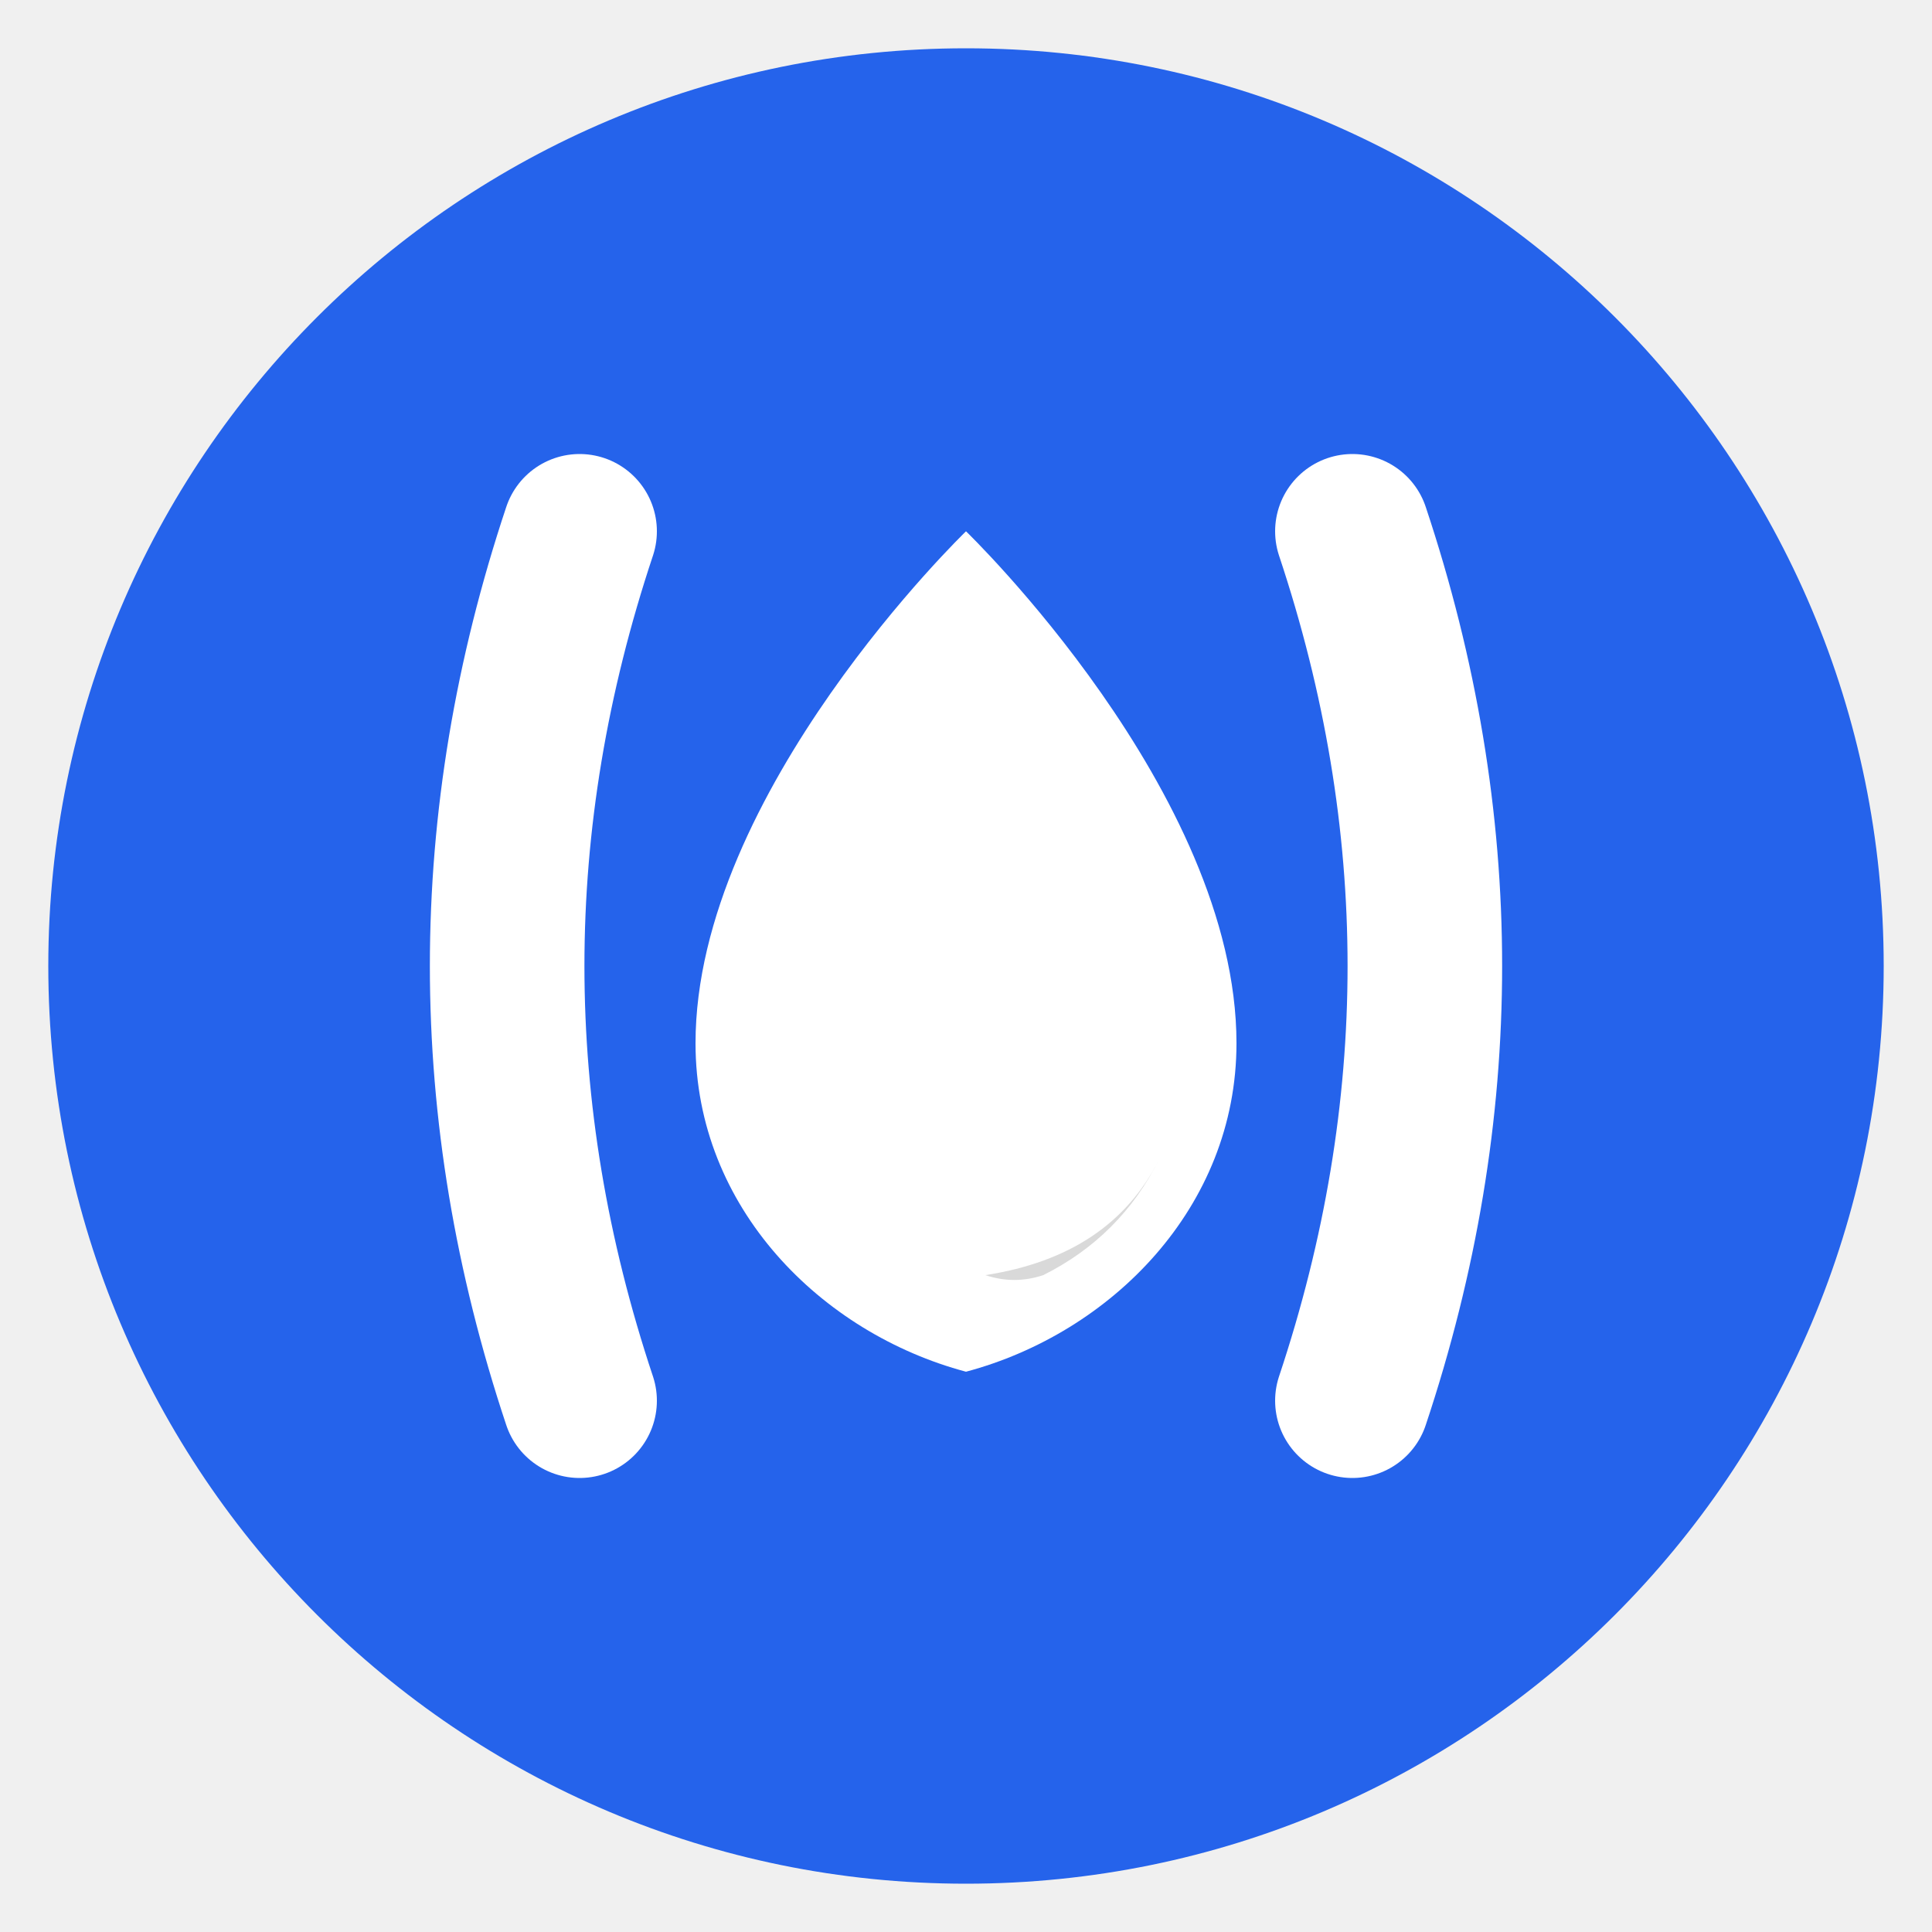
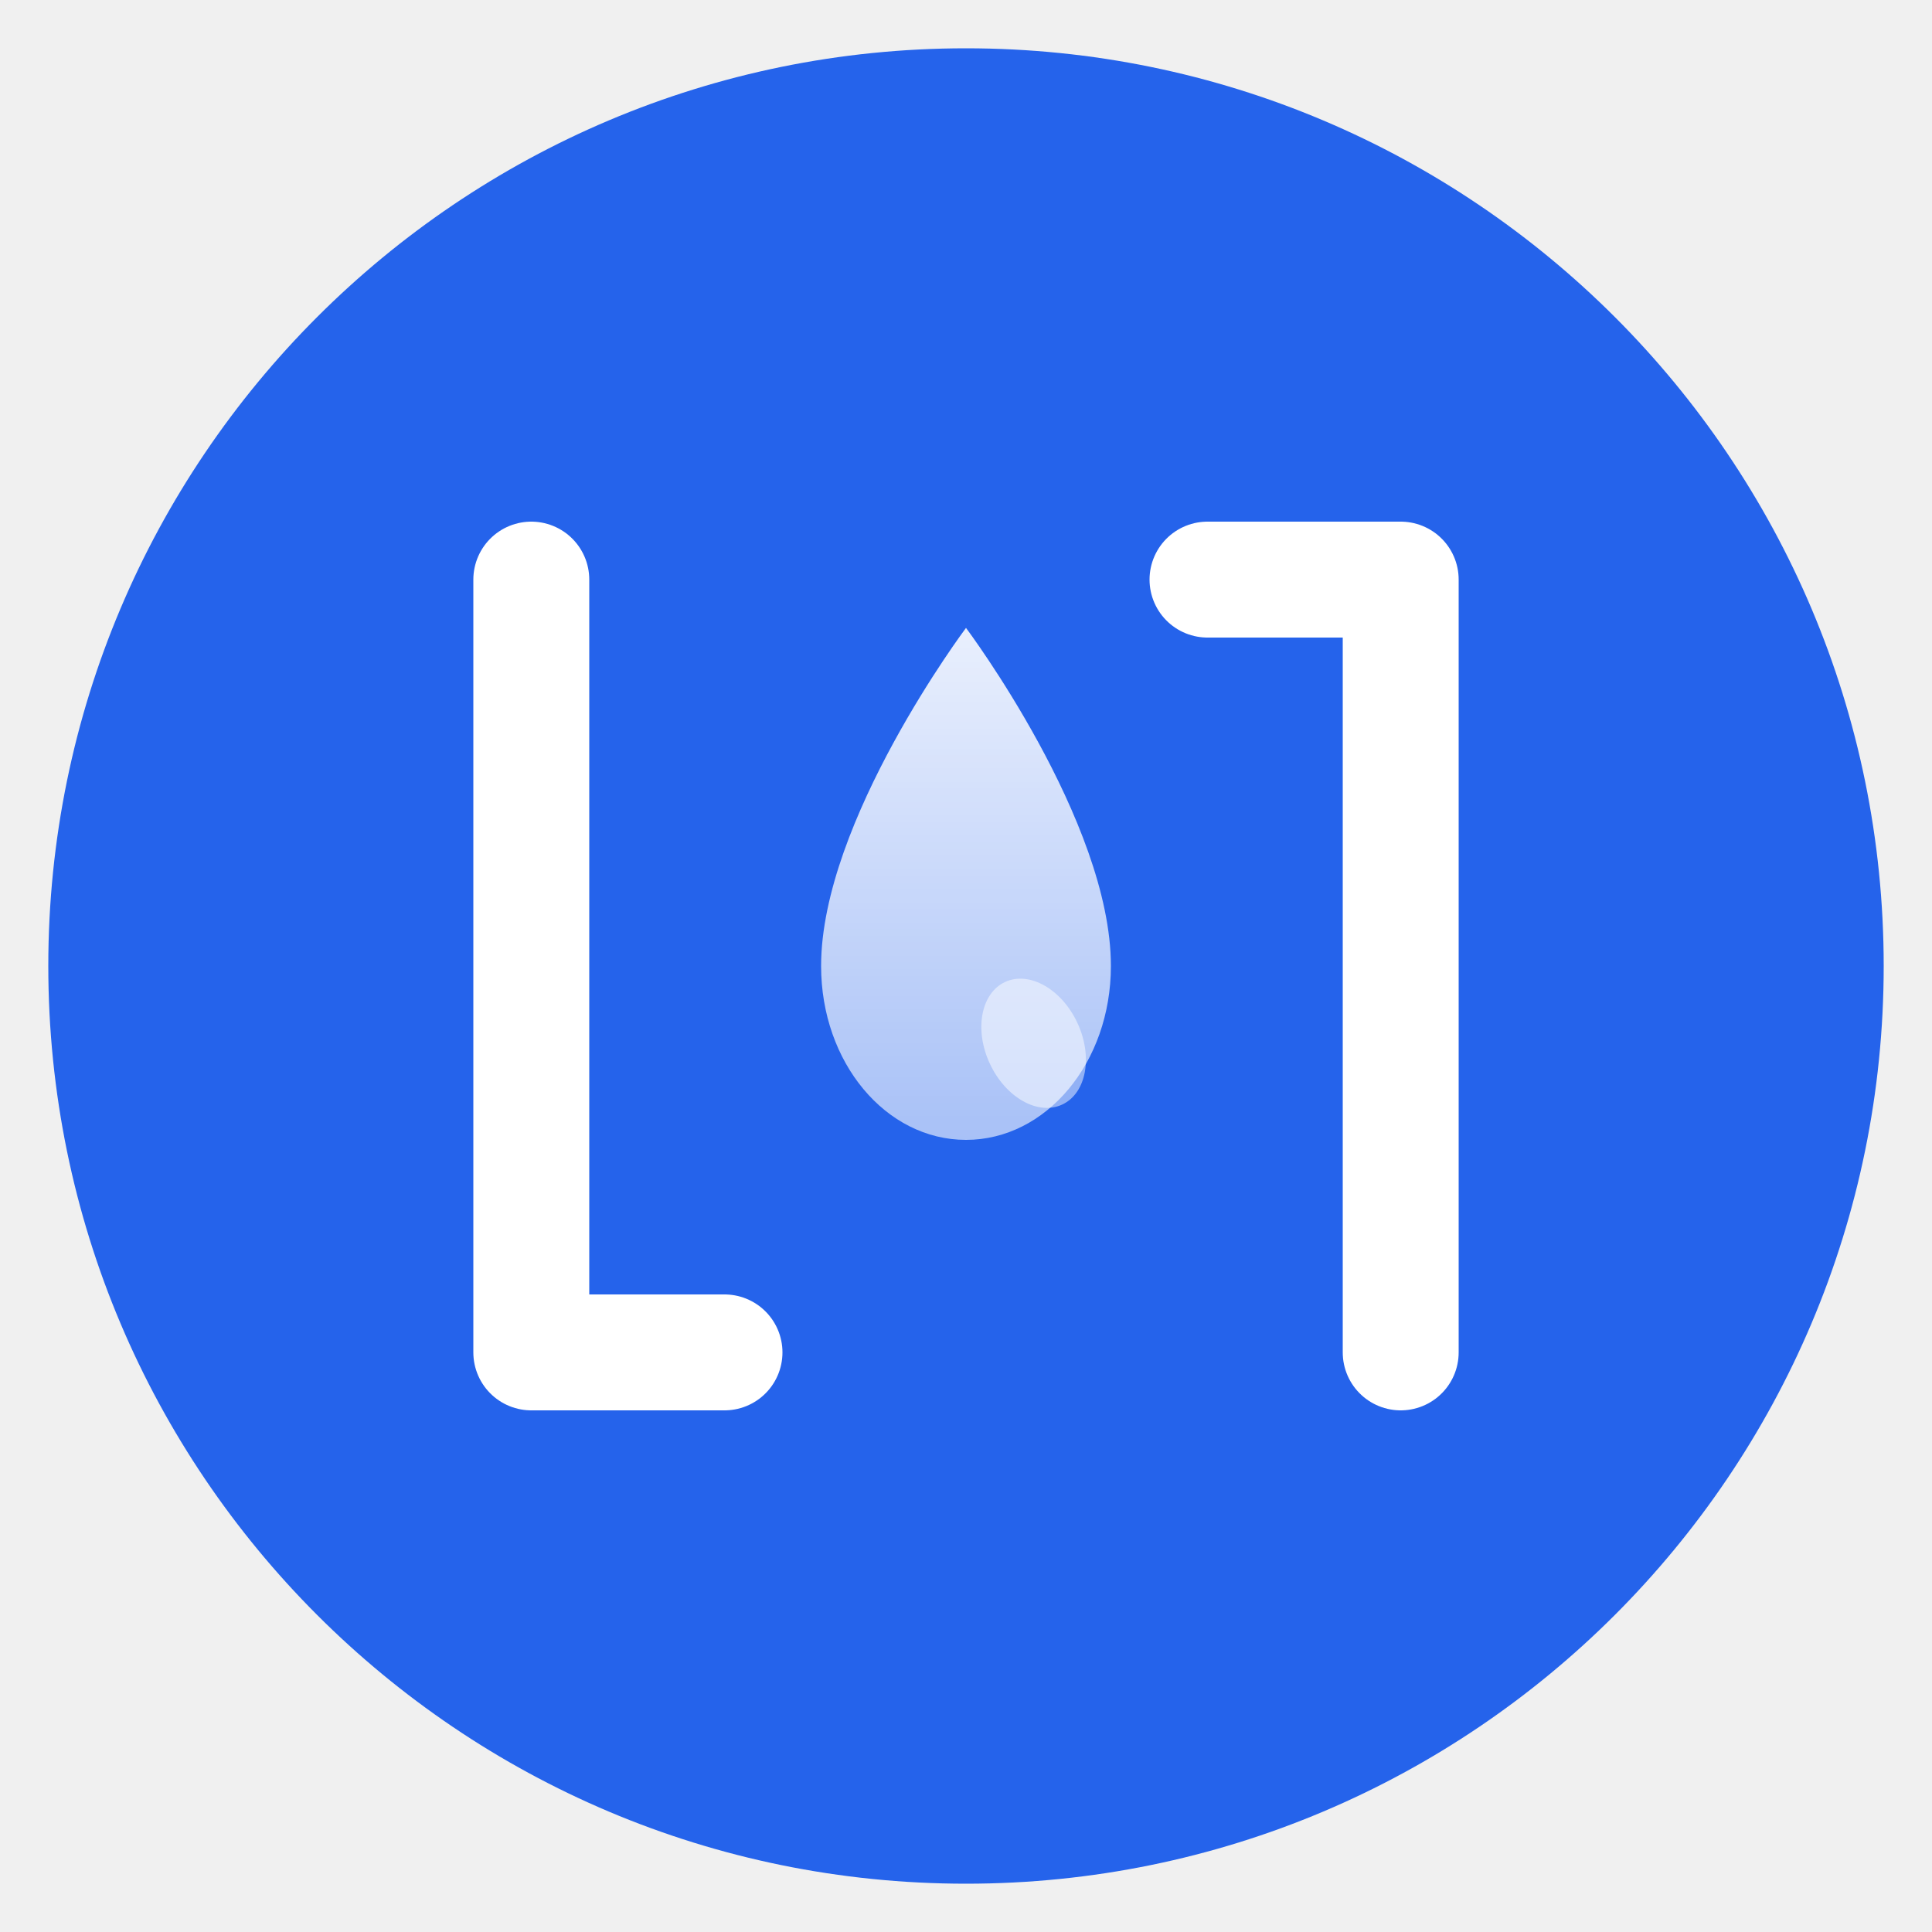
<svg xmlns="http://www.w3.org/2000/svg" width="200" height="200" viewBox="0 0 200 200" fill="none">
  <circle cx="100" cy="100" r="95" fill="#2563eb" />
-   <path d="M 60 55 Q 45 100 60 145" stroke="white" stroke-width="16" stroke-linecap="round" fill="none" />
-   <path d="M 140 55 Q 155 100 140 145" stroke="white" stroke-width="16" stroke-linecap="round" fill="none" />
-   <path d="M 100 55 C 100 55 128 82 128 108 C 128 125 115 138 100 142 C 85 138 72 125 72 108 C 72 82 100 55 100 55 Z" fill="white" />
-   <path d="M 102 132 Q 115 130 120 120 Q 116 128 108 132 Q 105 133 102 132 Z" fill="rgba(0,0,0,0.15)" />
+   <path d="M 55 60 L 55 140 L 75 140" stroke="white" stroke-width="12" stroke-linecap="round" stroke-linejoin="round" fill="none" />
+   <path d="M 125 60 L 145 60 L 145 140" stroke="white" stroke-width="12" stroke-linecap="round" stroke-linejoin="round" fill="none" />
+   <g>
+     <defs>
+       <linearGradient id="droplet-gradient-l7" x1="0%" y1="0%" x2="0%" y2="100%">
+         <stop offset="0%" stop-color="white" stop-opacity="0.9" />
+         <stop offset="100%" stop-color="white" stop-opacity="0.6" />
+       </linearGradient>
+     </defs>
+     <path d="M 100 65 C 100 65, 85 85, 85 100 C 85 110, 91.7 118, 100 118 C 108.3 118, 115 110, 115 100 C 115 85, 100 65, 100 65 Z" fill="url(#droplet-gradient-l7)" />
+     <ellipse cx="107" cy="108" rx="5" ry="7" fill="rgba(255, 255, 255, 0.5)" transform="rotate(-25 107 108)" />
+   </g>
</svg>
